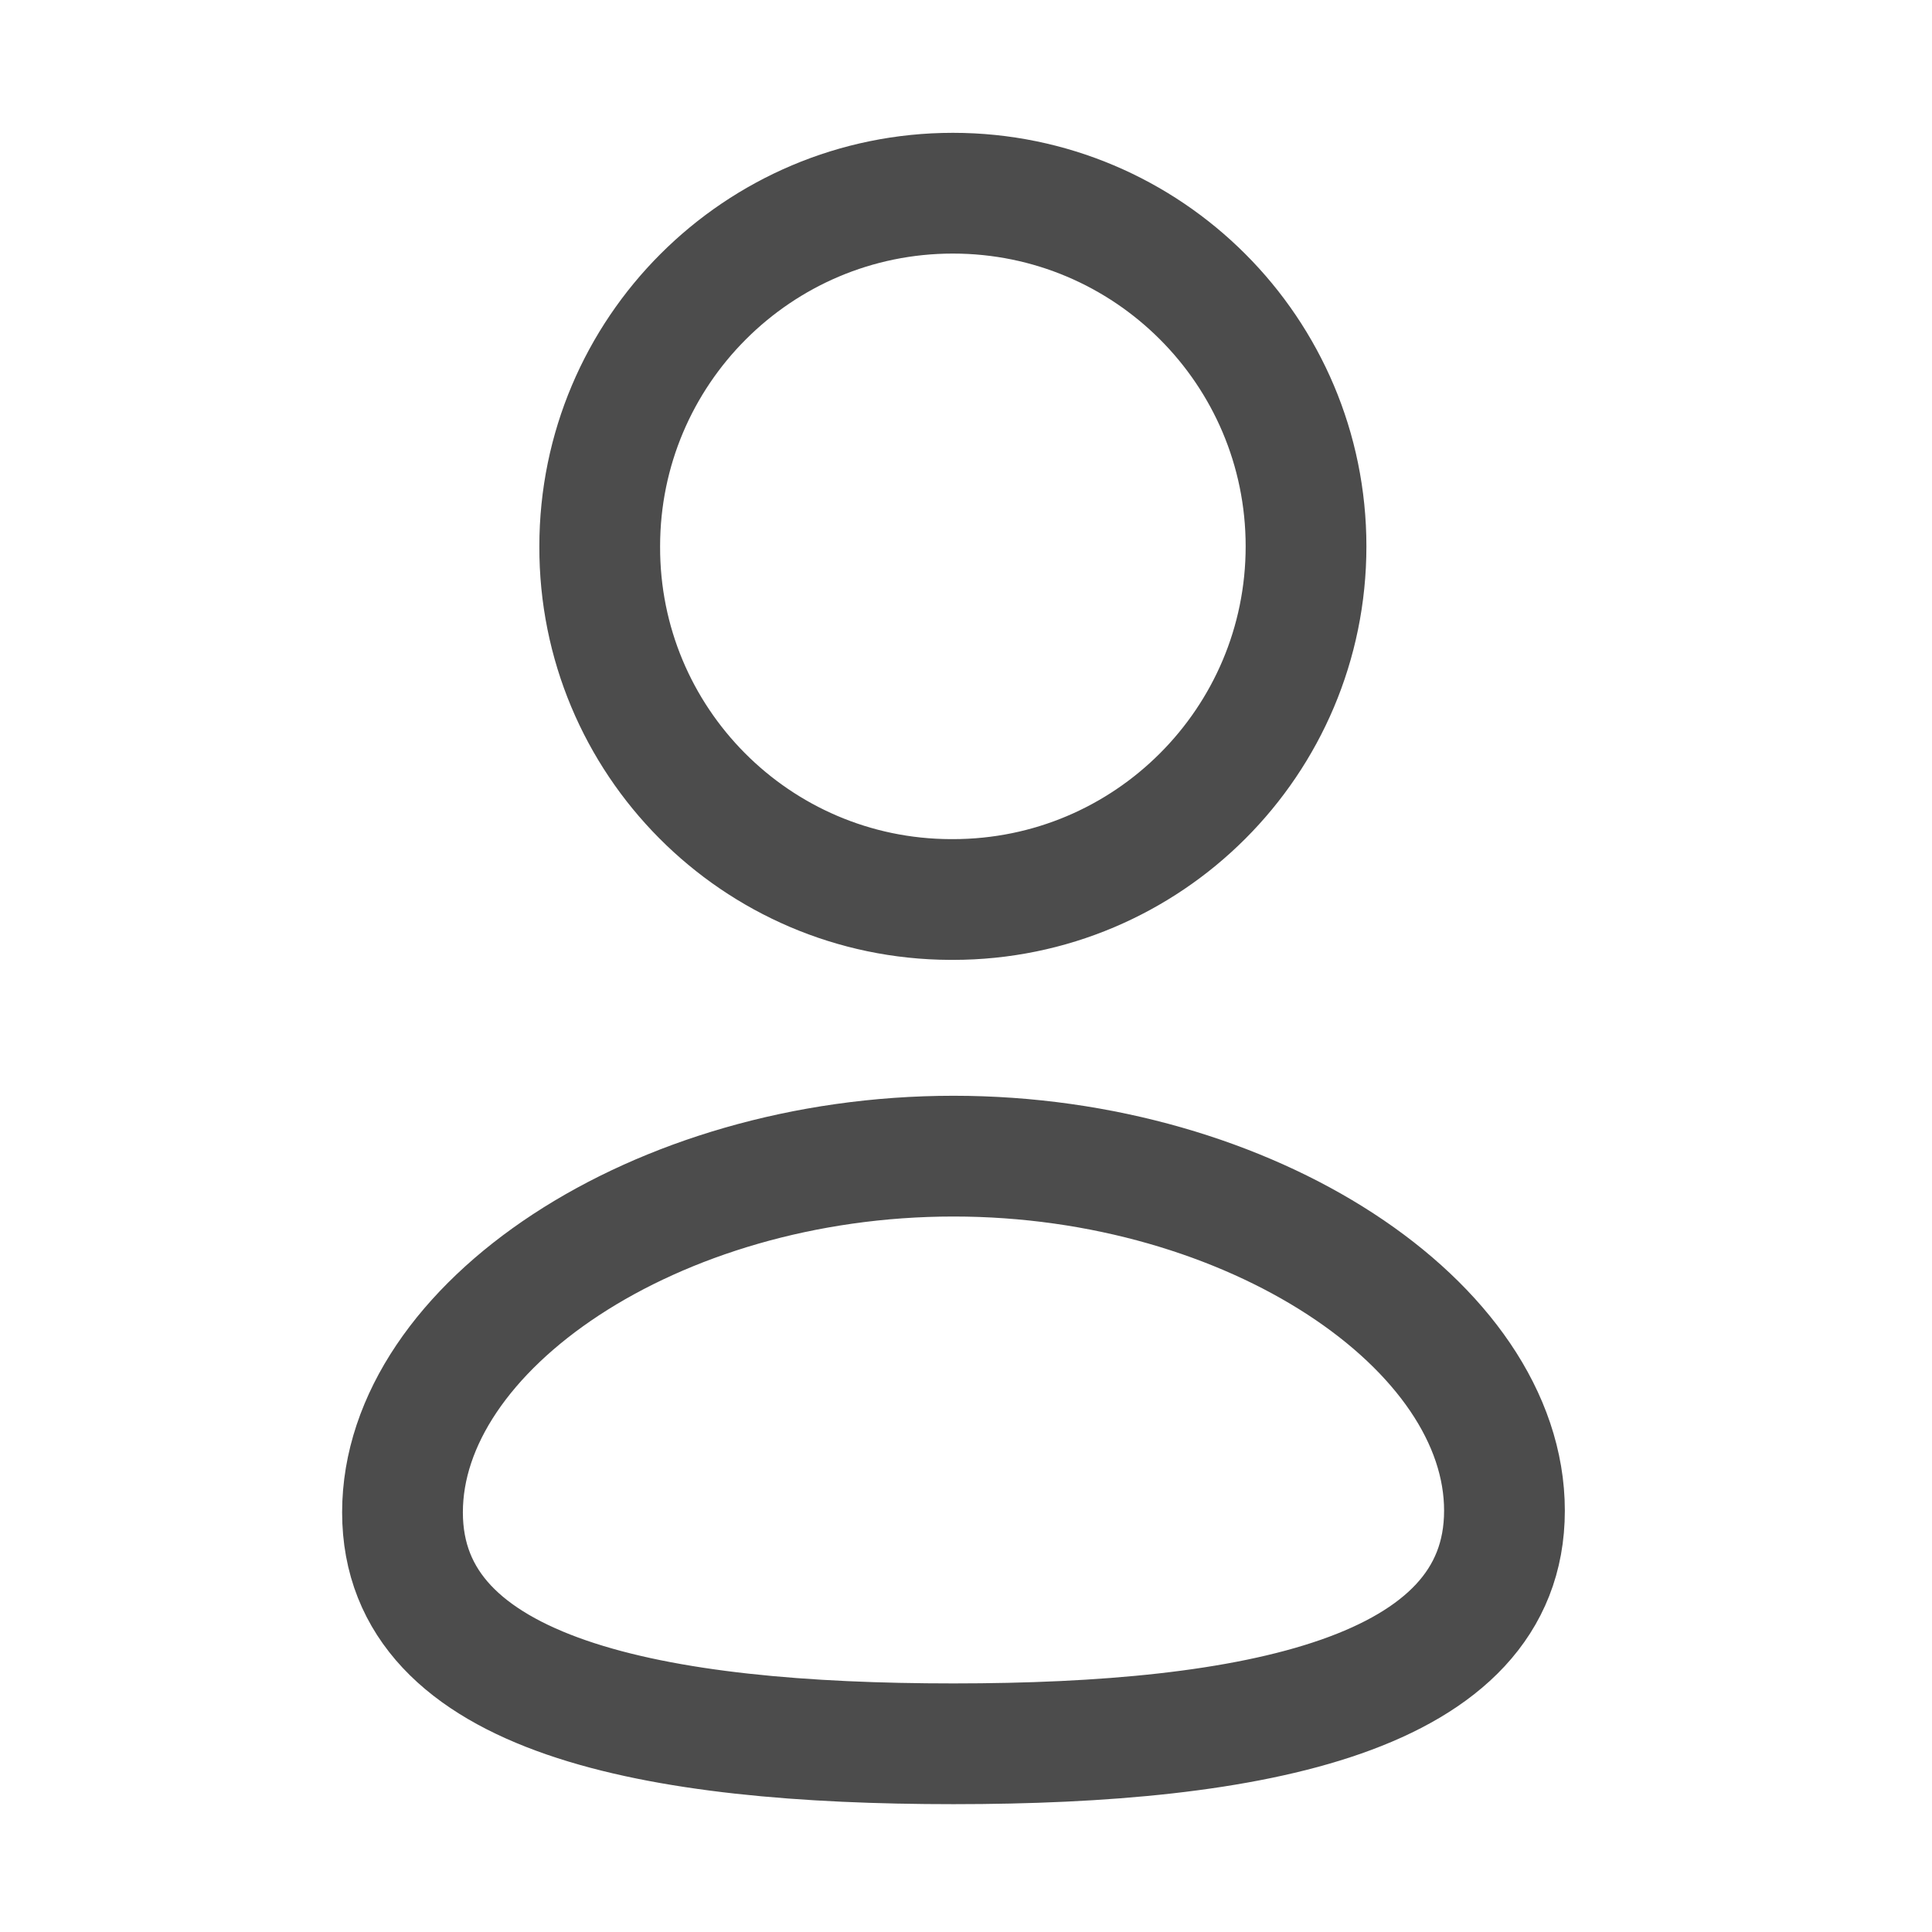
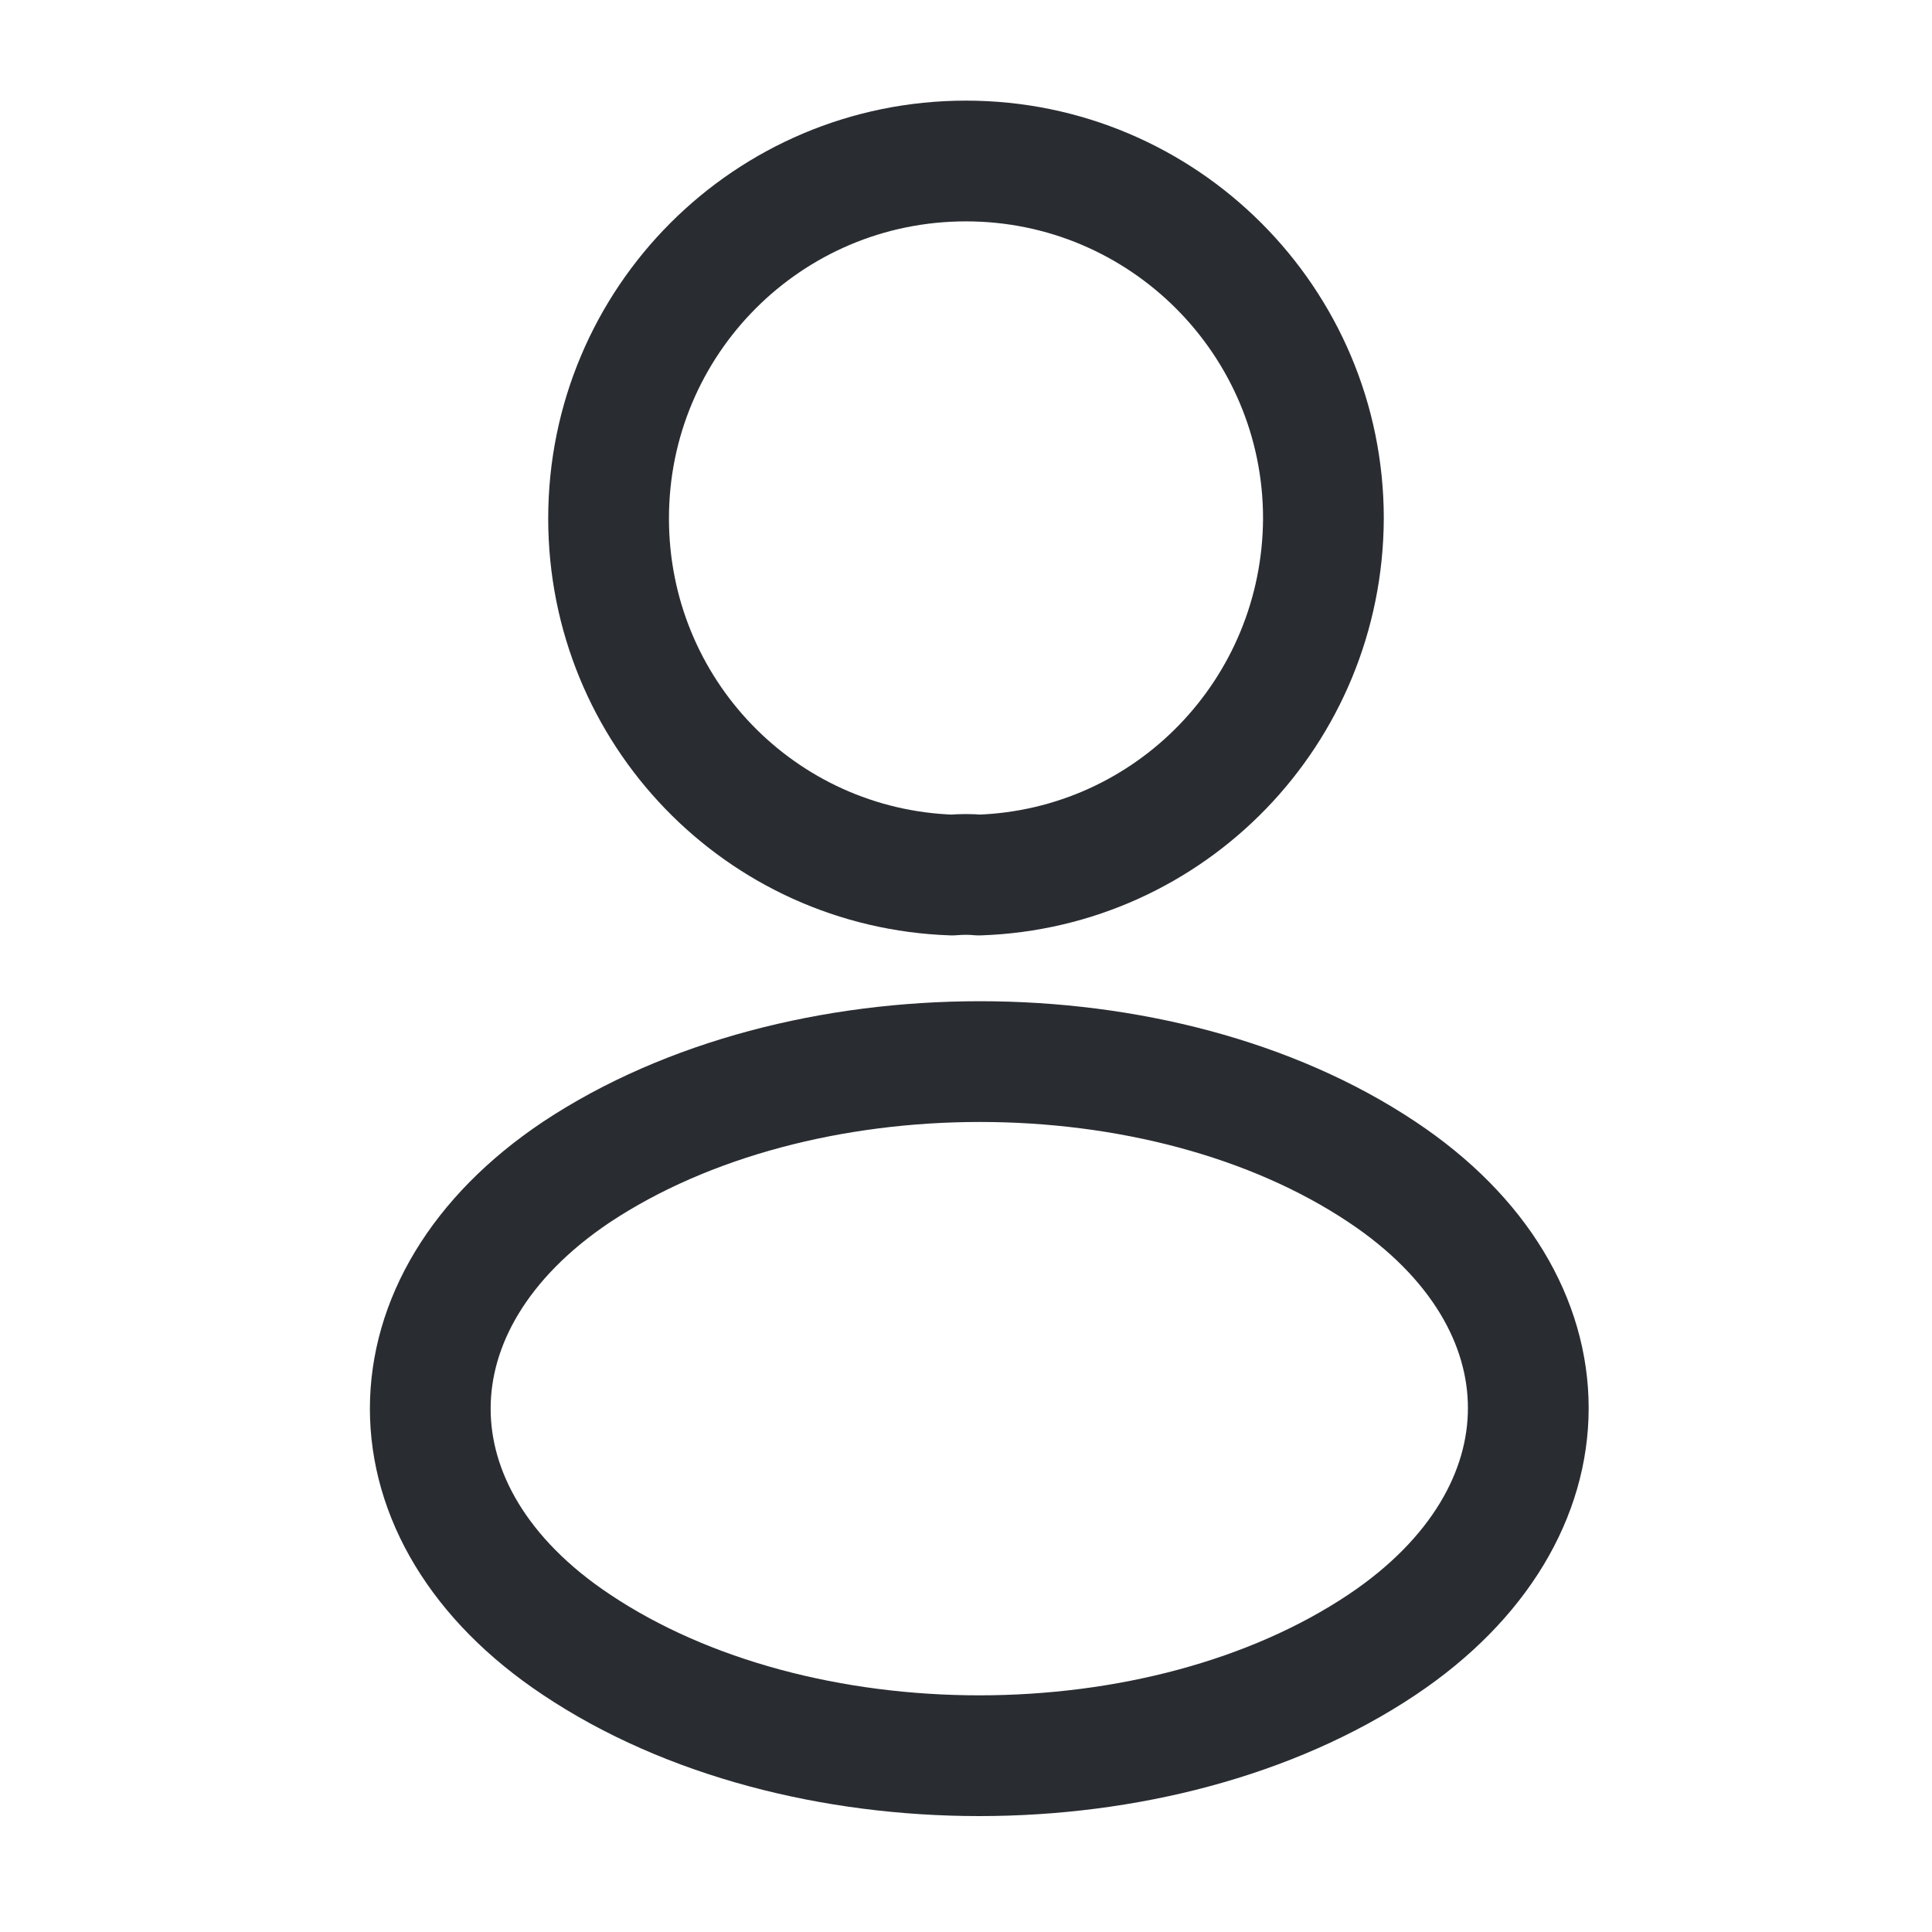
<svg xmlns="http://www.w3.org/2000/svg" width="24" height="24" viewBox="0 0 24 24" fill="none">
-   <path fill-rule="evenodd" clip-rule="evenodd" d="M11.845 21.662C8.153 21.662 5 21.087 5 18.787C5 16.486 8.133 14.362 11.845 14.362C15.536 14.362 18.689 16.465 18.689 18.766C18.689 21.066 15.556 21.662 11.845 21.662Z" stroke="black" stroke-opacity="0.7" stroke-width="1.5" stroke-linecap="round" stroke-linejoin="round" />
-   <path fill-rule="evenodd" clip-rule="evenodd" d="M11.837 11.174C14.26 11.174 16.224 9.21 16.224 6.787C16.224 4.365 14.26 2.4 11.837 2.4C9.415 2.4 7.45 4.365 7.45 6.787C7.442 9.202 9.392 11.165 11.806 11.174C11.817 11.174 11.827 11.174 11.837 11.174Z" stroke="black" stroke-opacity="0.7" stroke-width="1.5" stroke-linecap="round" stroke-linejoin="round" />
+   <path d="M12.16 10.87C12.06 10.86 11.94 10.86 11.83 10.87C9.45 10.79 7.56 8.84 7.56 6.44C7.56 3.99 9.54 2 12 2C14.45 2 16.44 3.99 16.44 6.44C16.43 8.84 14.54 10.79 12.16 10.87Z" stroke="#292D32" stroke-width="1.5" stroke-linecap="round" stroke-linejoin="round" />
+   <path d="M7.16 14.56C4.74 16.18 4.74 18.82 7.16 20.43C9.91 22.27 14.42 22.27 17.17 20.43C19.59 18.81 19.59 16.17 17.17 14.56C14.43 12.73 9.92 12.73 7.16 14.56Z" stroke="#292D32" stroke-width="1.5" stroke-linecap="round" stroke-linejoin="round" />
</svg>
